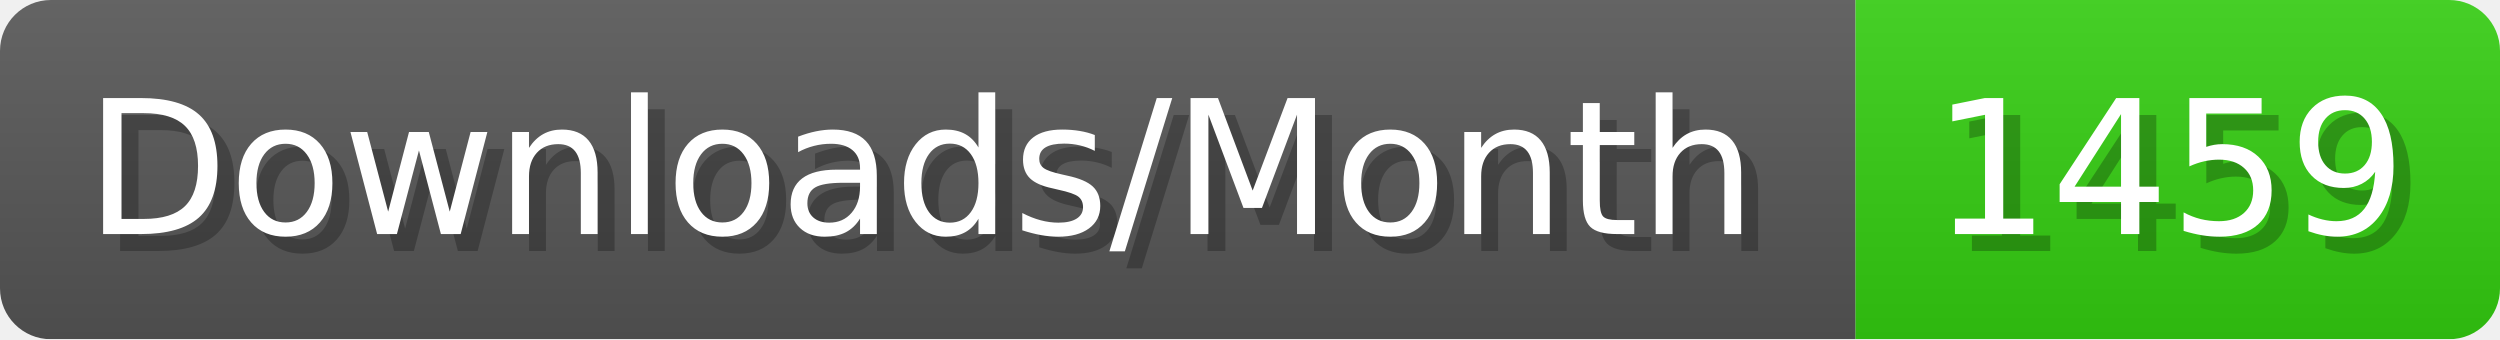
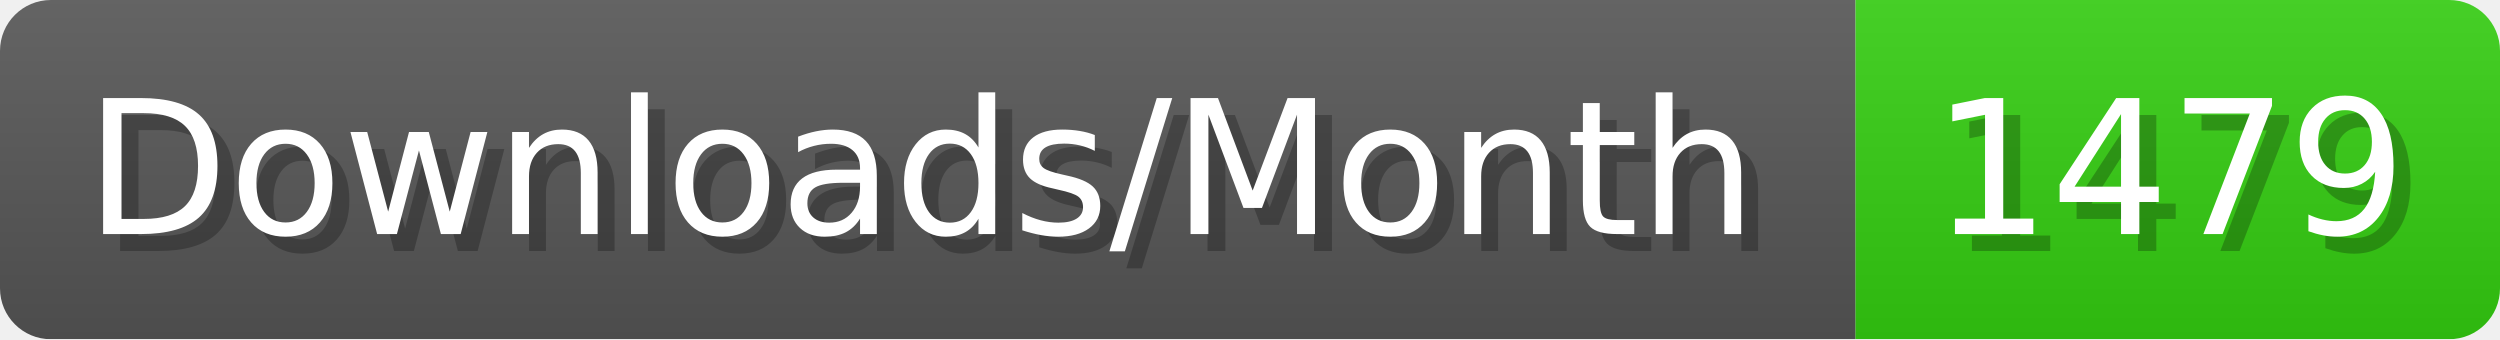
- <svg xmlns="http://www.w3.org/2000/svg" width="147.4" height="20" viewBox="0 0 1474 200" role="img" aria-label="Downloads/Month: 1459">
+ <svg xmlns="http://www.w3.org/2000/svg" width="147.4" height="20" viewBox="0 0 1474 200" role="img" aria-label="Downloads/Month: 1479">
  <linearGradient id="YlXUI" x2="0" y2="100%">
    <stop offset="0" stop-opacity=".1" stop-color="#EEE" />
    <stop offset="1" stop-opacity=".1" />
  </linearGradient>
  <mask id="JHhop">
    <rect width="1474" height="200" rx="30" fill="#FFF" />
  </mask>
  <g mask="url(#JHhop)">
    <rect width="1094" height="200" fill="#555" />
    <rect width="380" height="200" fill="#3C1" x="1094" />
    <rect width="1474" height="200" fill="url(#YlXUI)" />
  </g>
  <g aria-hidden="true" fill="#fff" text-anchor="start" font-family="Verdana,DejaVu Sans,sans-serif" font-size="110">
    <text x="60" y="148" textLength="994" fill="#000" opacity="0.25">Downloads/Month</text>
    <text x="50" y="138" textLength="994">Downloads/Month</text>
-     <text x="1149" y="148" textLength="280" fill="#000" opacity="0.25">1459</text>
-     <text x="1139" y="138" textLength="280">1459</text>
+     <text x="1149" y="148" textLength="280" fill="#000" opacity="0.25">1479</text>
+     <text x="1139" y="138" textLength="280">1479</text>
  </g>
</svg>
